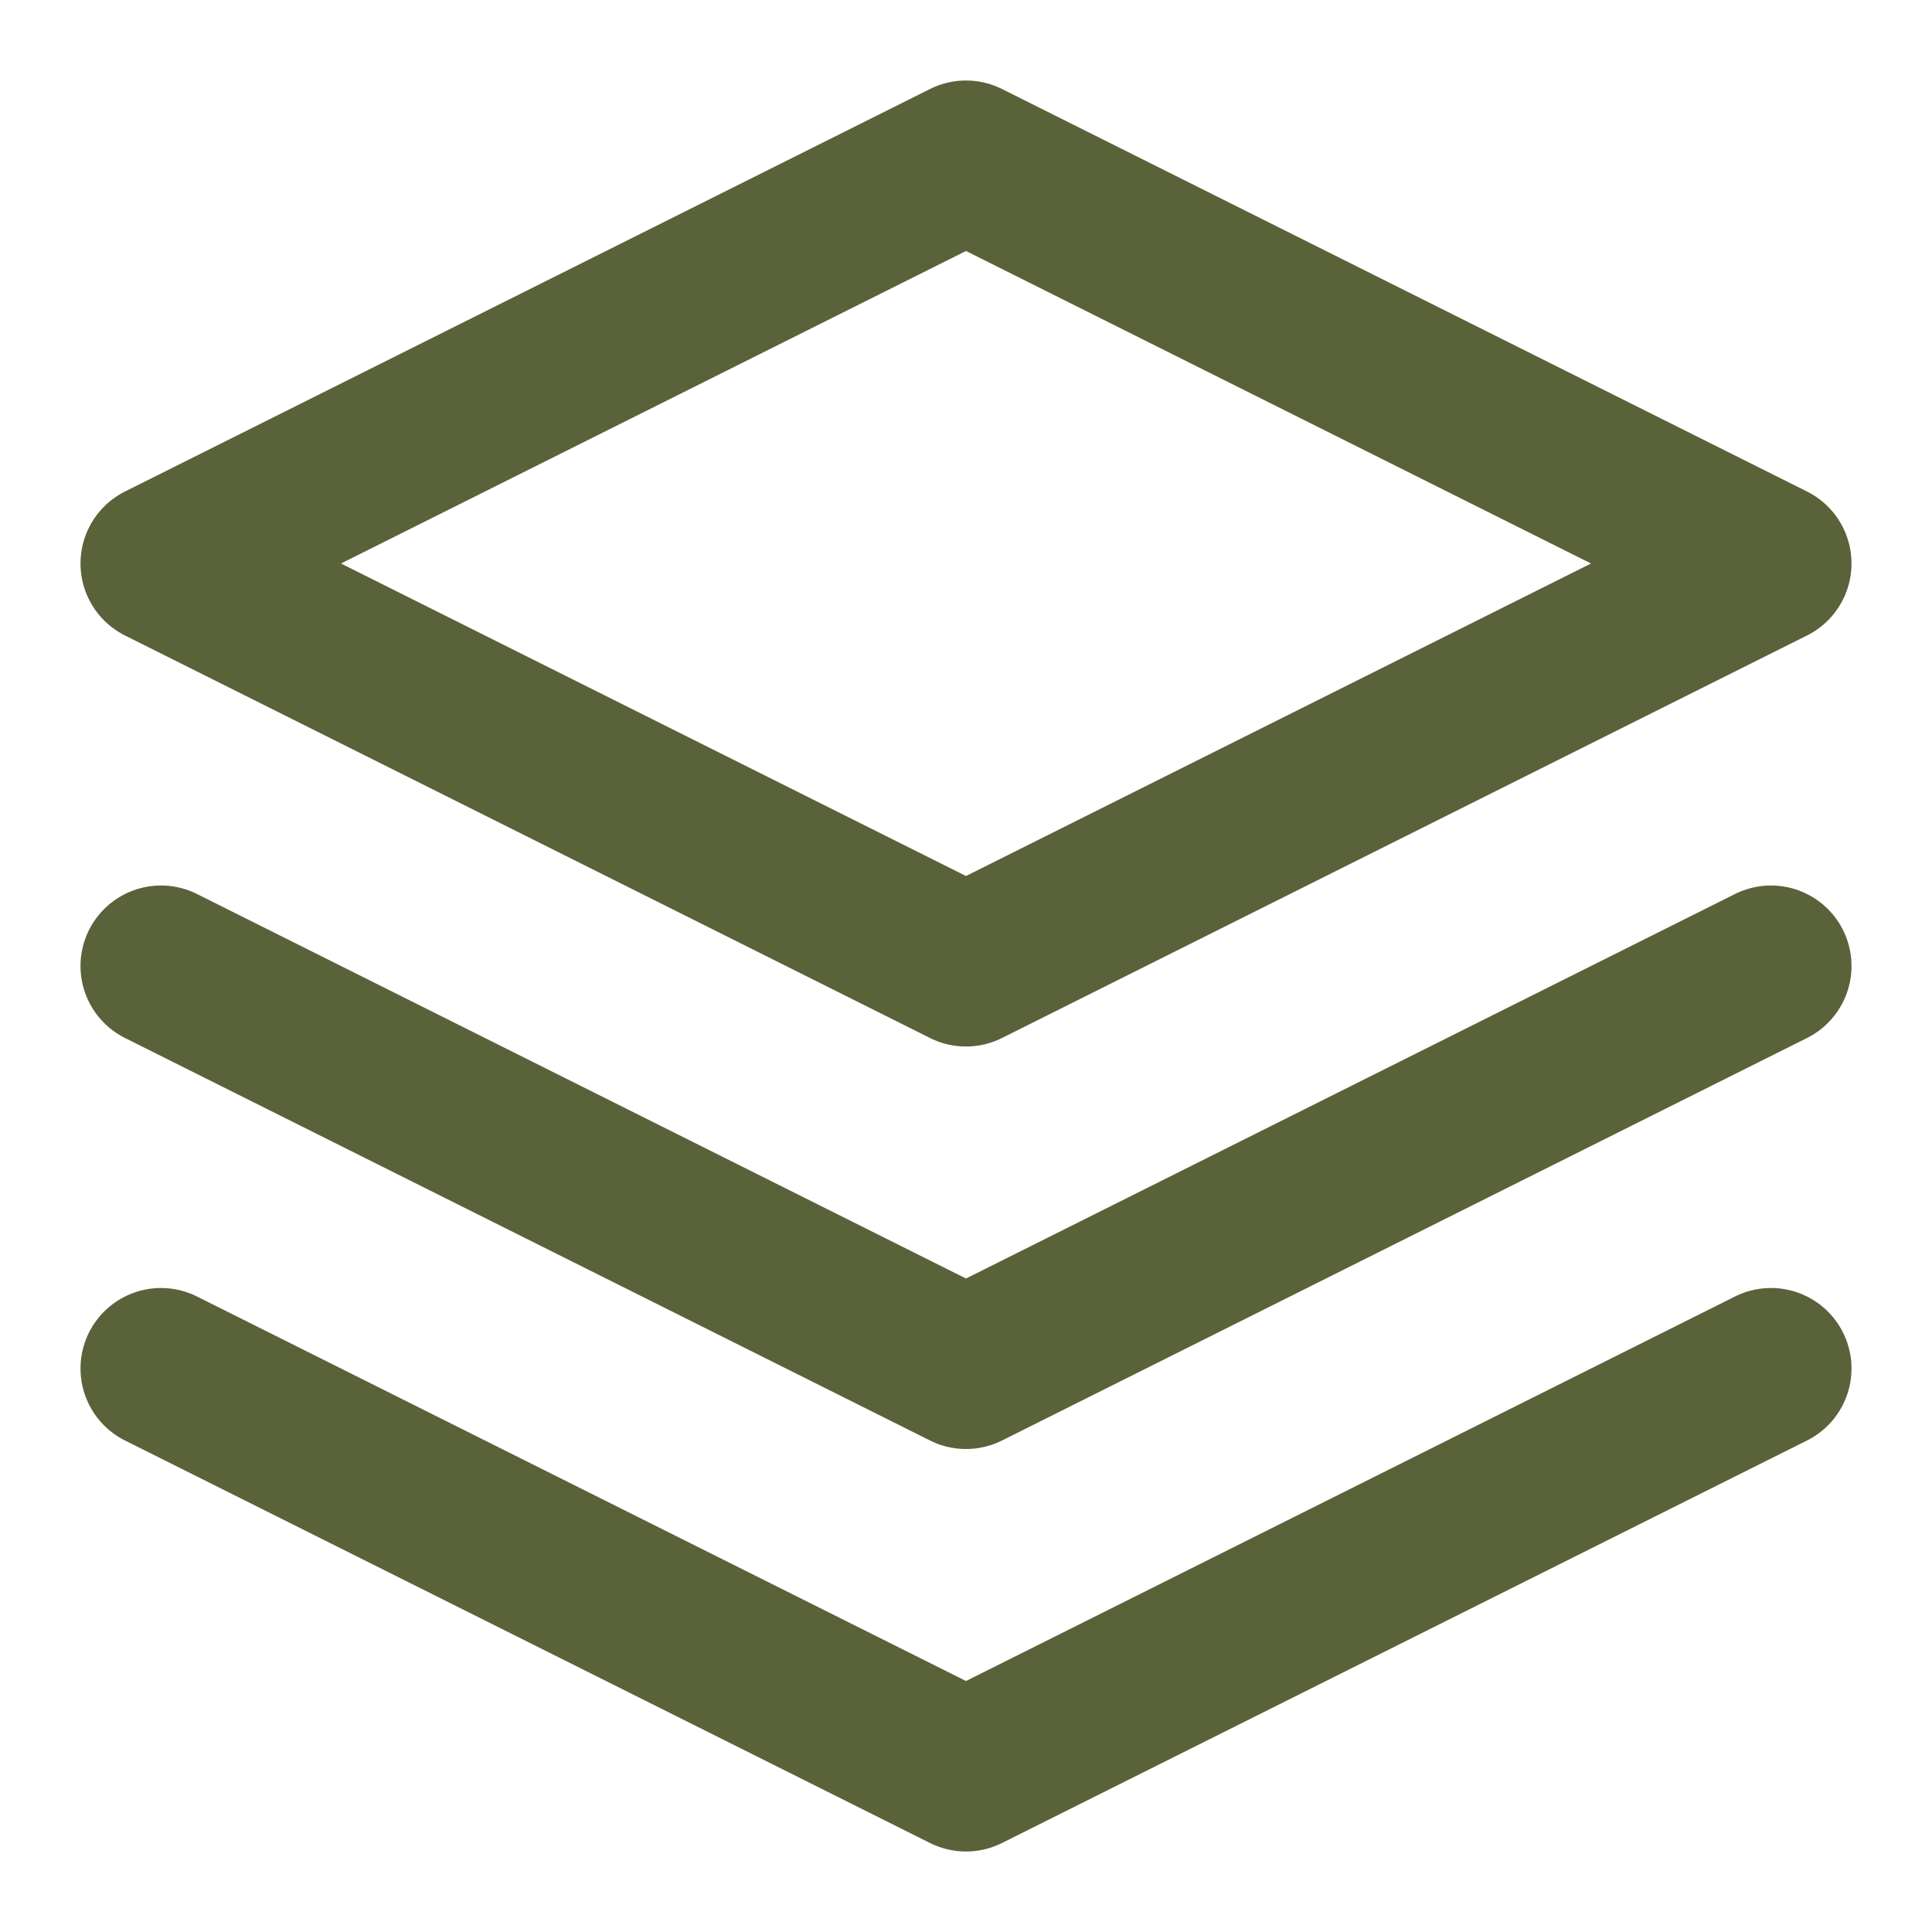
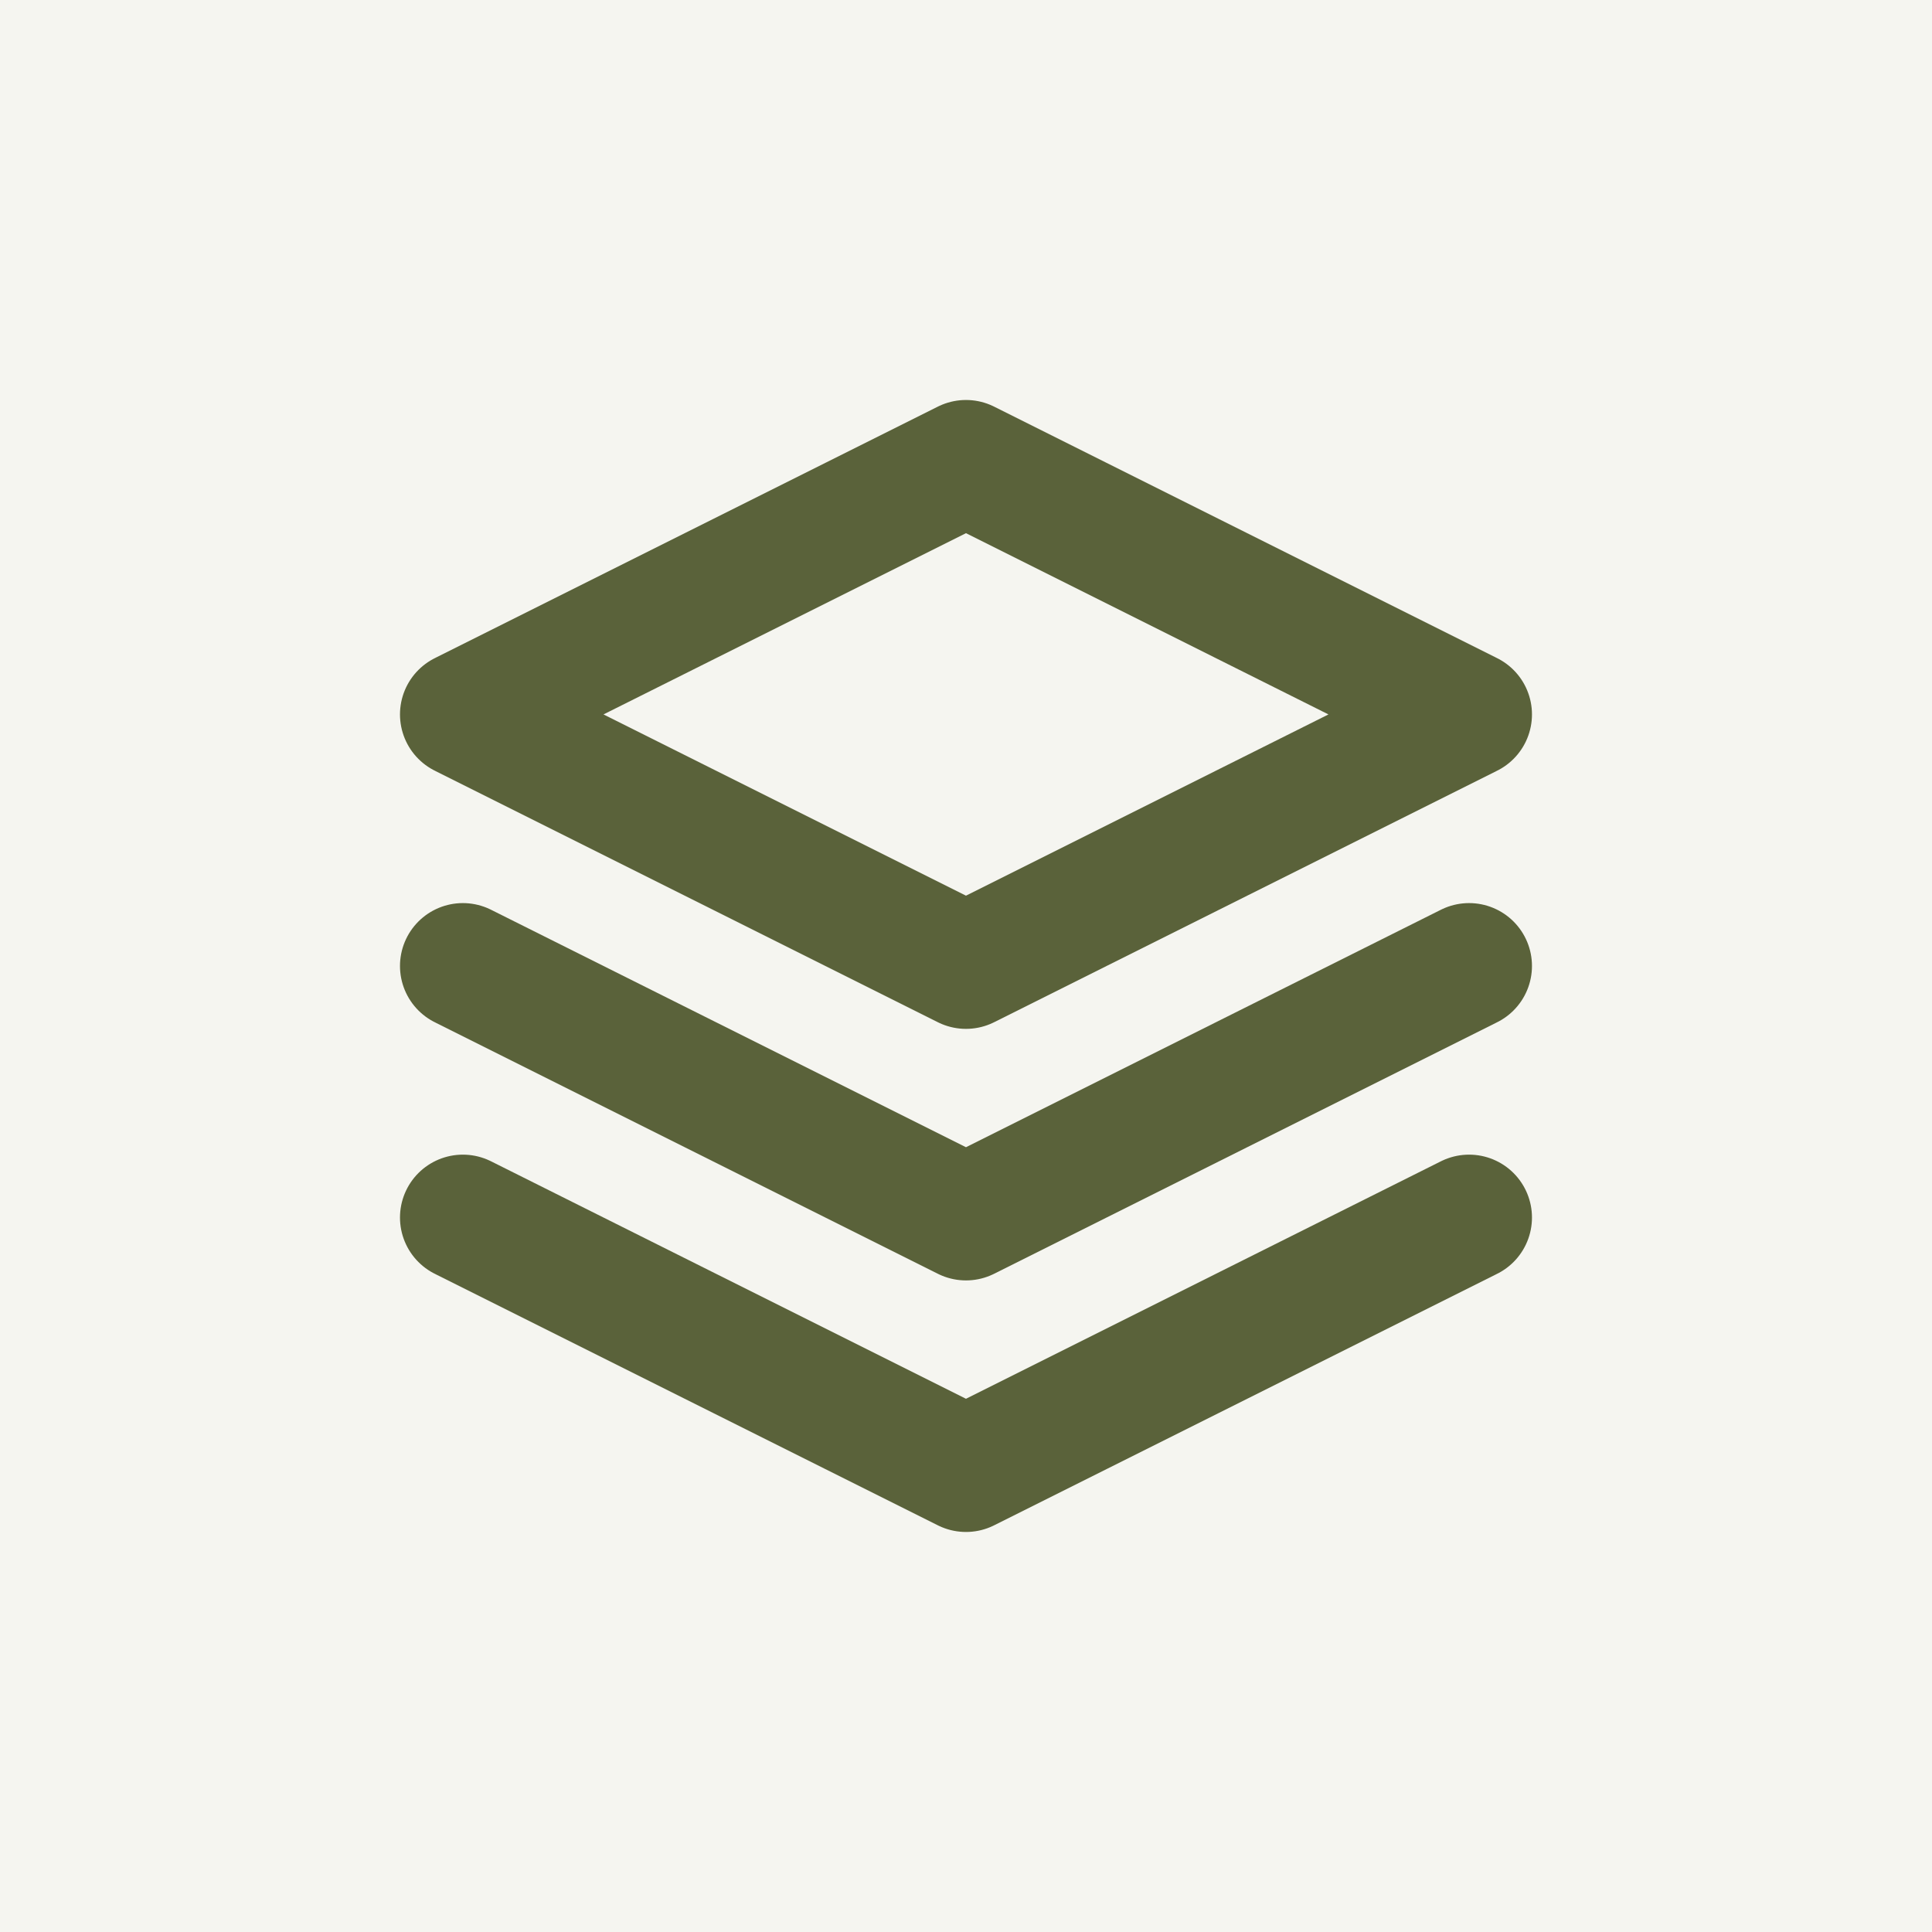
- <svg xmlns="http://www.w3.org/2000/svg" width="24" height="24" viewBox="0 0 24 24" fill="none" stroke="#5A623A" stroke-width="2" stroke-linecap="round" stroke-linejoin="round">
-   <polygon points="12 2 2 7 12 12 22 7 12 2" />
-   <polyline points="2 17 12 22 22 17" />
-   <polyline points="2 12 12 17 22 12" />
+ <svg xmlns="http://www.w3.org/2000/svg" viewBox="0 0 64 64">
+   <rect width="64" height="64" fill="#F5F5F0" />
+   <g transform="translate(12, 12) scale(1.6666)" fill="none" stroke="#5A623A" stroke-width="2.5" stroke-linecap="round" stroke-linejoin="round">
+     <polygon points="12 2 2 7 12 12 22 7 12 2" />
+     <polyline points="2 17 12 22 22 17" />
+     <polyline points="2 12 12 17 22 12" />
+   </g>
</svg>
